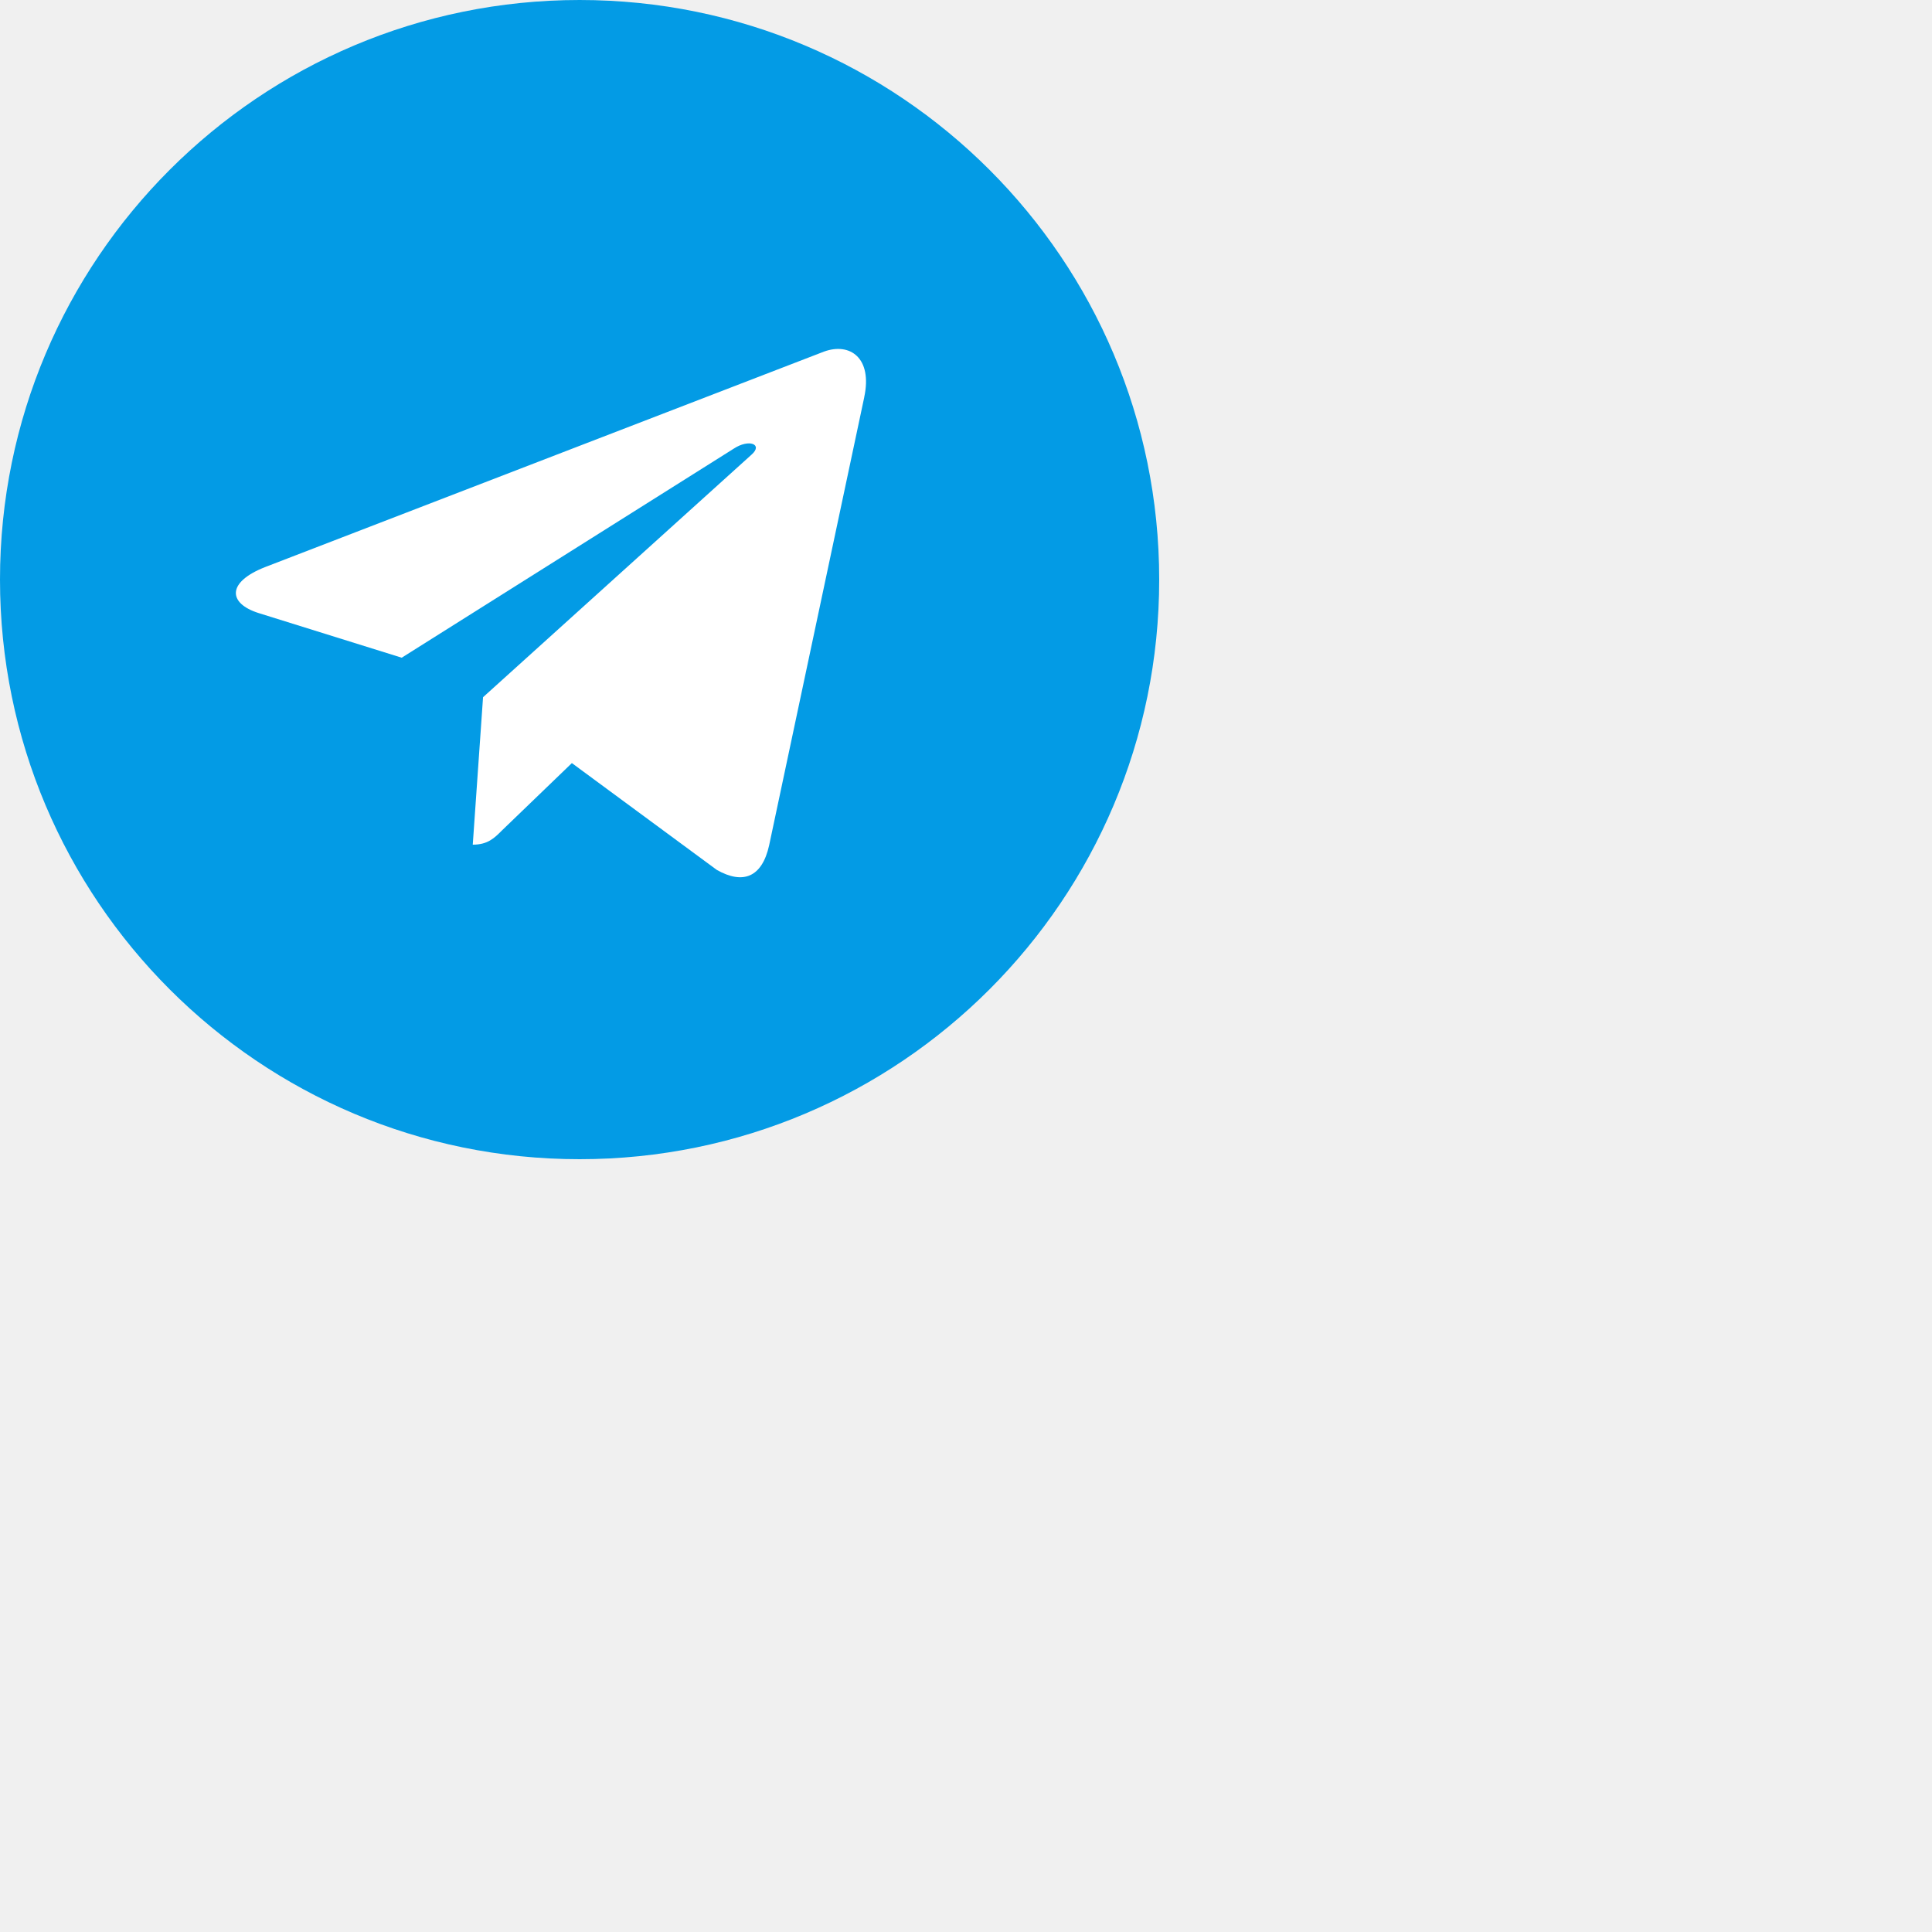
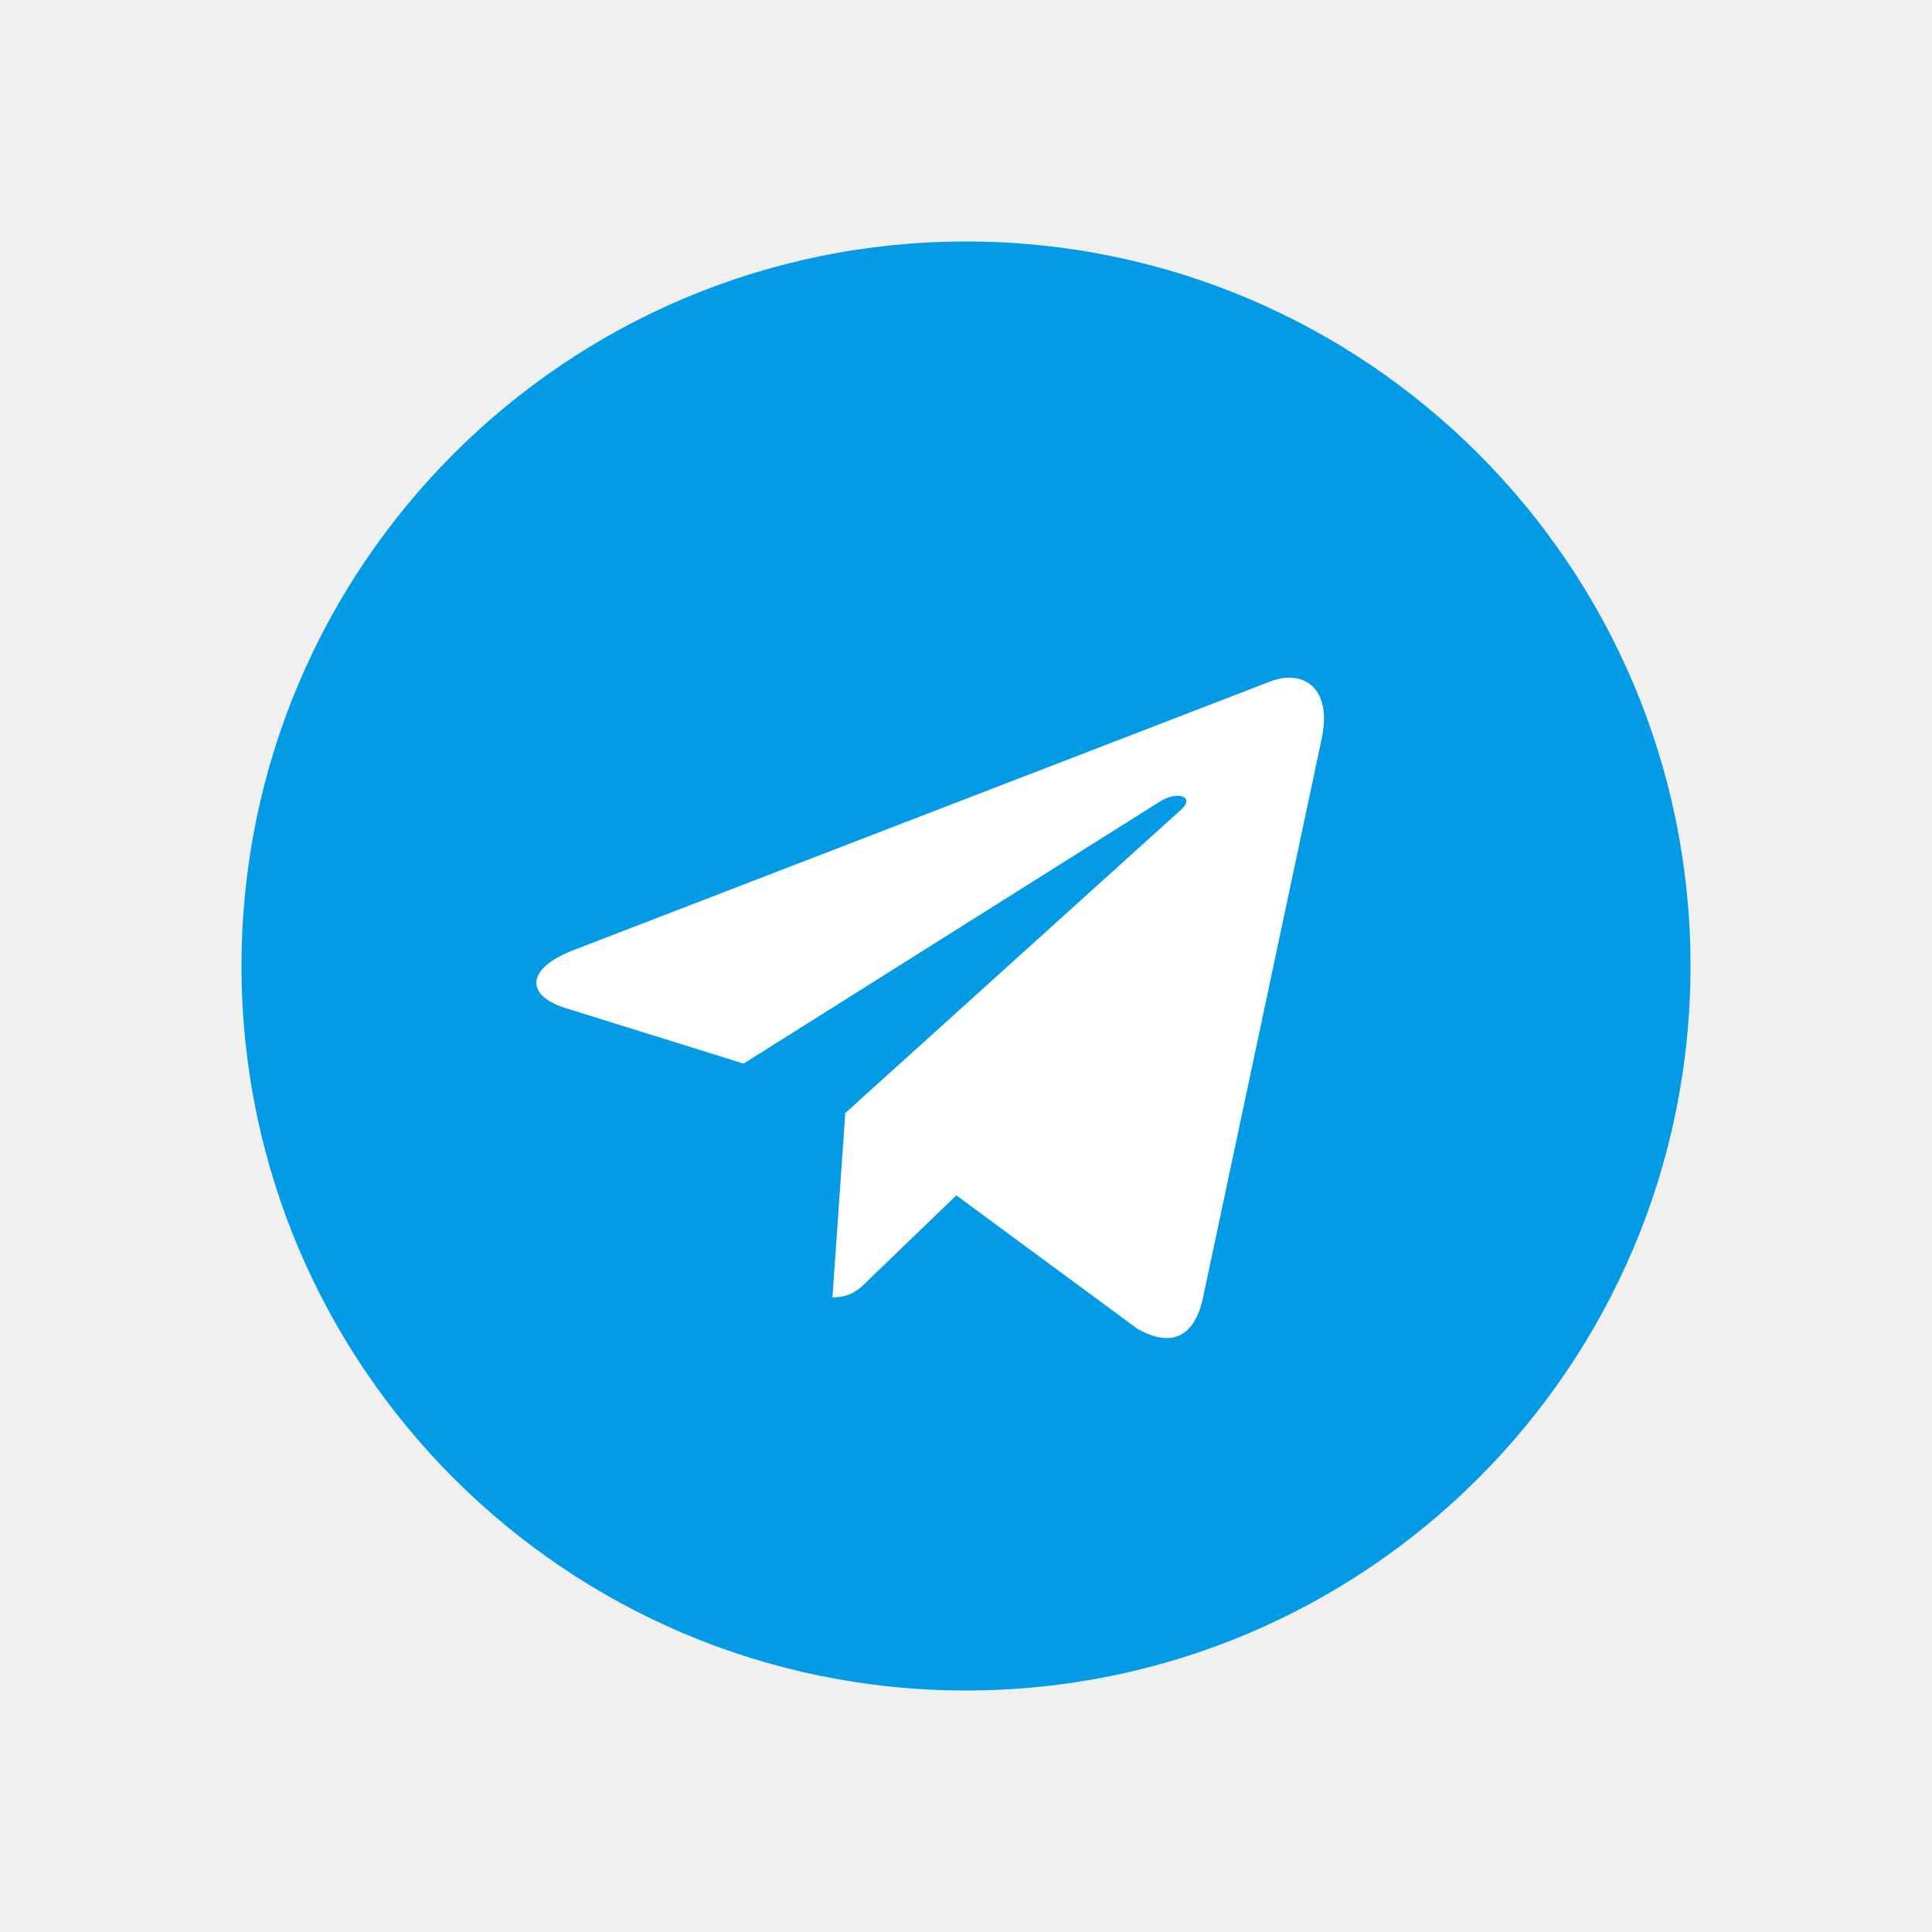
- <svg xmlns="http://www.w3.org/2000/svg" enable-background="new 0 0 24 24" height="60" viewBox="0 0 40 40" width="60">
-   <circle cx="12" cy="12" fill="#039be5" r="12" />
-   <path d="m5.491 11.74 11.57-4.461c.537-.194 1.006.131.832.943l.001-.001-1.97 9.281c-.146.658-.537.818-1.084.508l-3-2.211-1.447 1.394c-.16.16-.295.295-.605.295l.213-3.053 5.56-5.023c.242-.213-.054-.333-.373-.121l-6.871 4.326-2.962-.924c-.643-.204-.657-.643.136-.953z" fill="#fff" />
+ <svg xmlns="http://www.w3.org/2000/svg" width="40" height="40" viewBox="0 0 40 40" fill="none">
+   <path d="M20 35C28.284 35 35 28.284 35 20C35 11.716 28.284 5 20 5C11.716 5 5 11.716 5 20C5 28.284 11.716 35 20 35Z" fill="#039BE5" />
+   <path d="M11.864 19.675L26.326 14.099C26.998 13.856 27.584 14.262 27.366 15.277L27.368 15.276L24.905 26.877C24.723 27.7 24.234 27.9 23.55 27.512L19.8 24.749L17.991 26.491C17.791 26.691 17.623 26.86 17.235 26.86L17.501 23.044L24.451 16.765C24.754 16.499 24.384 16.349 23.985 16.614L15.396 22.021L11.694 20.866C10.89 20.611 10.873 20.062 11.864 19.675V19.675Z" fill="white" />
</svg>
